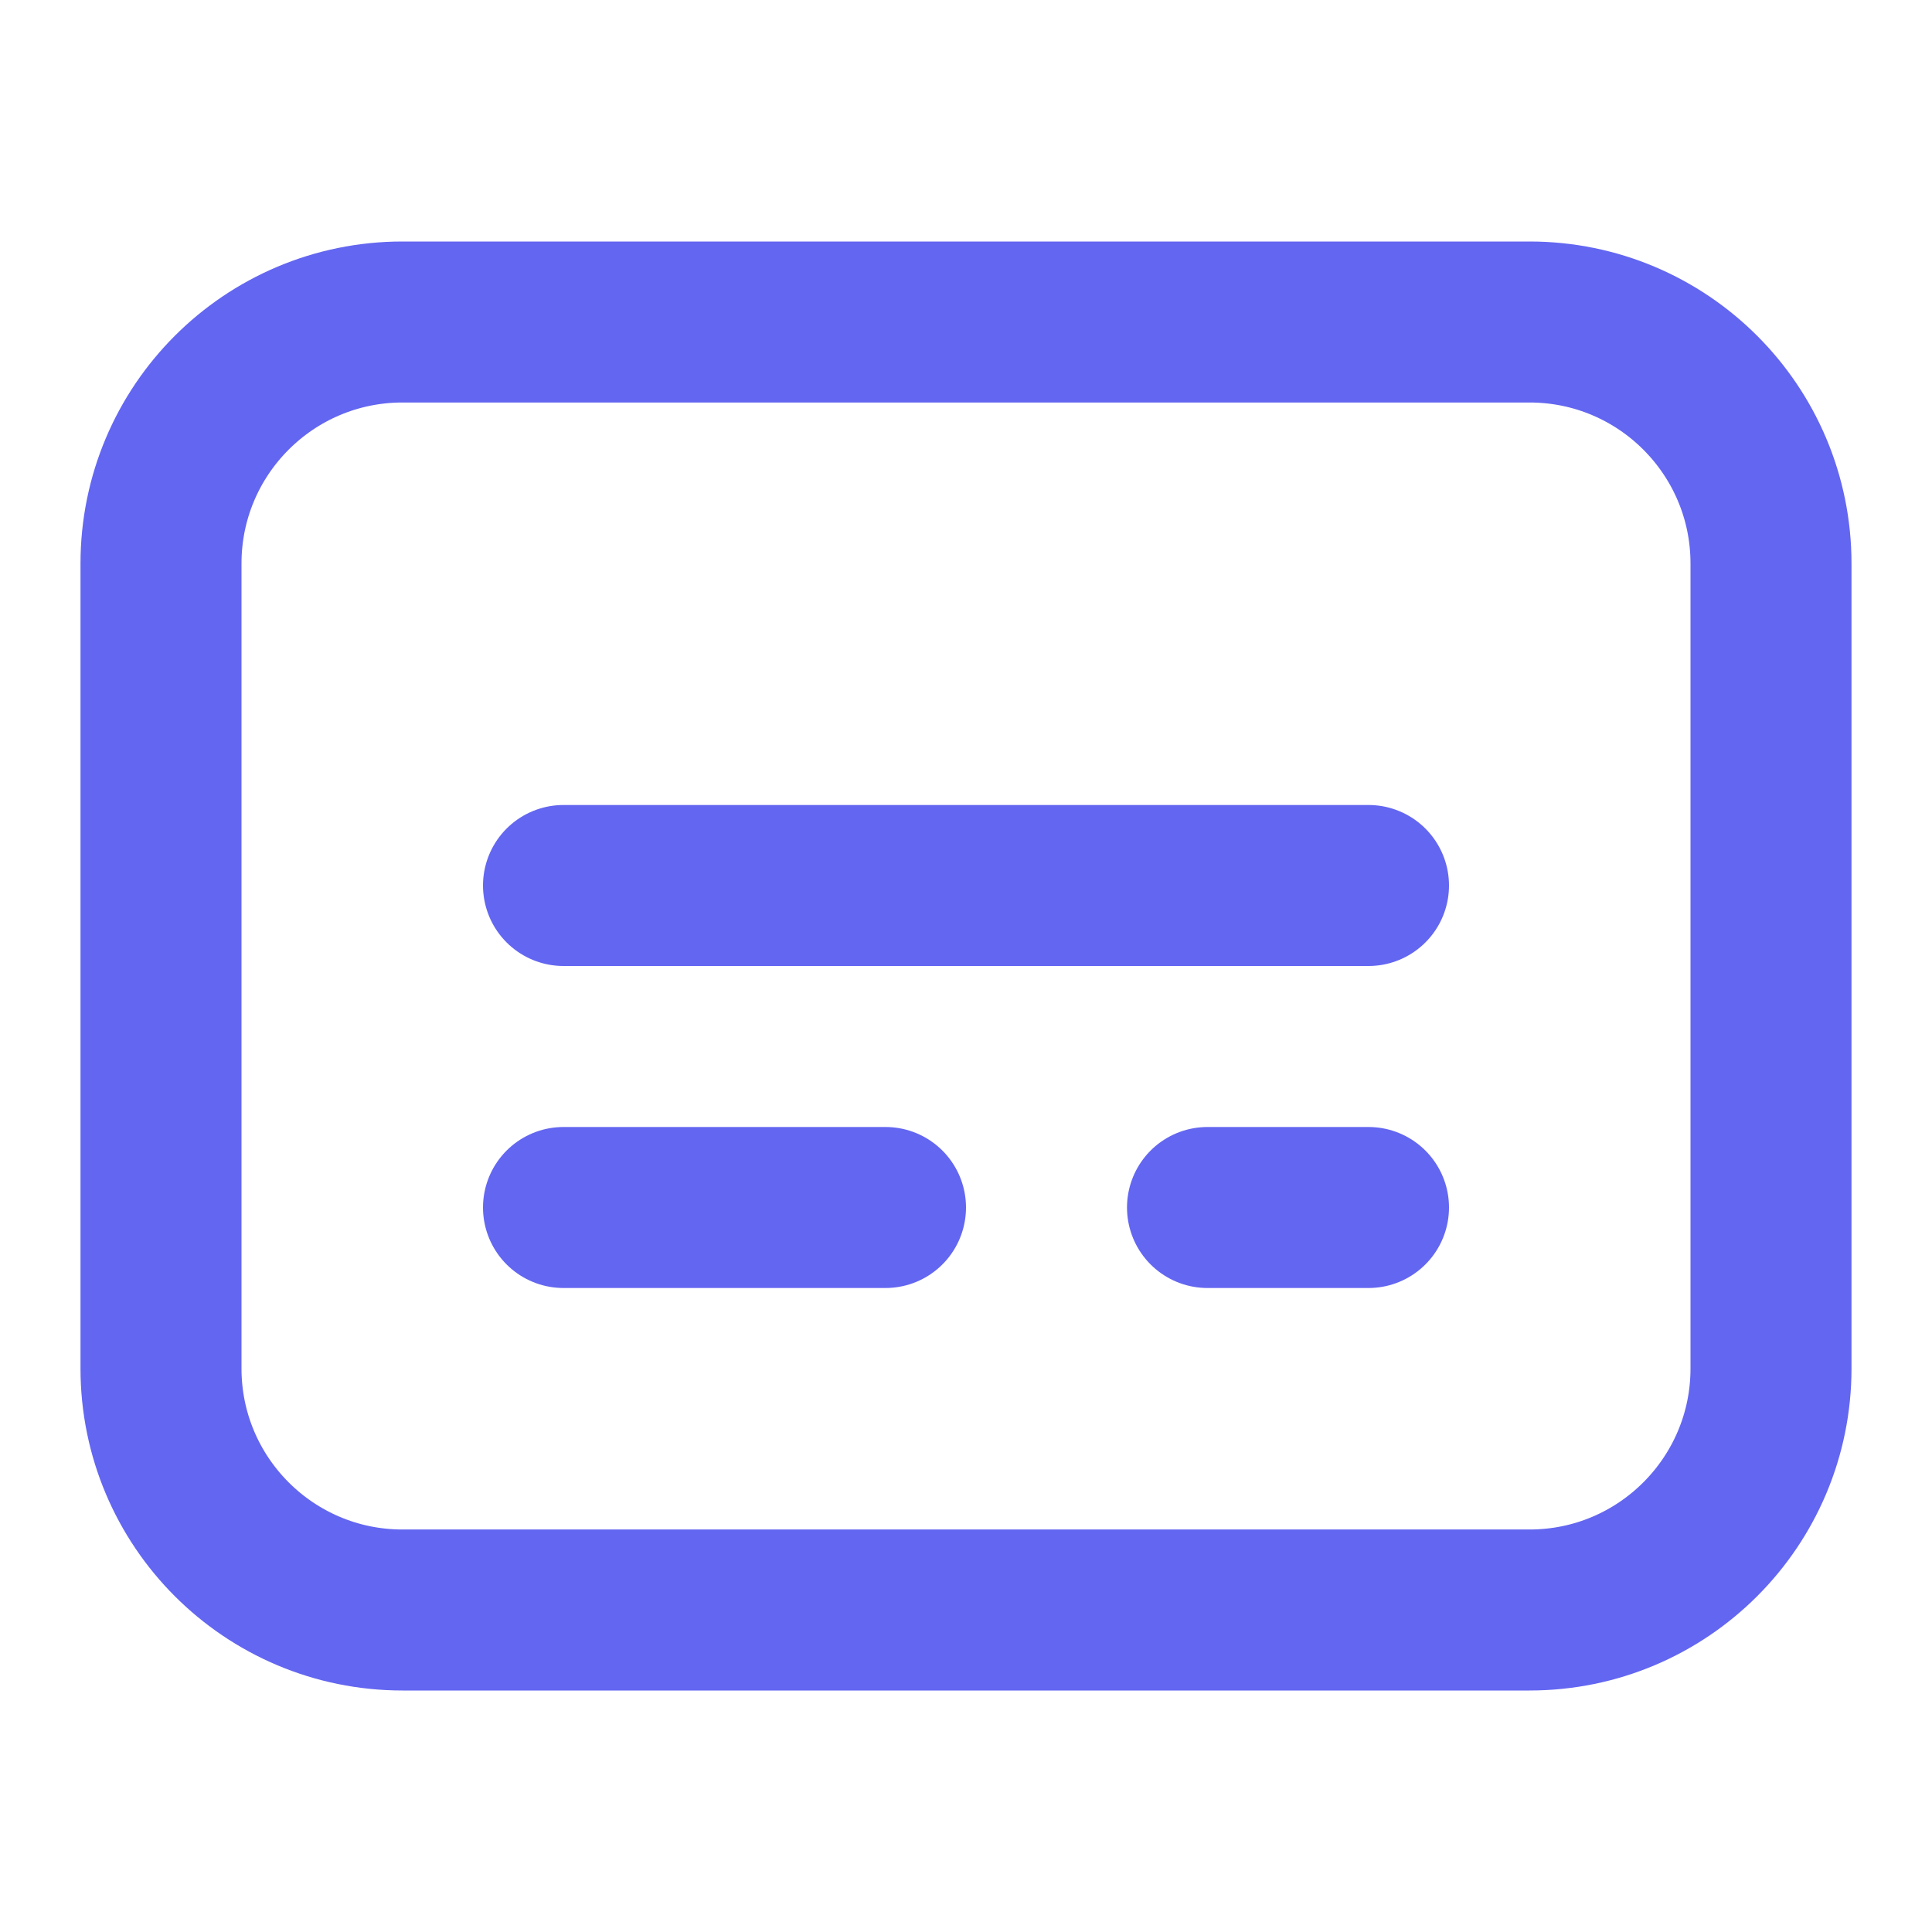
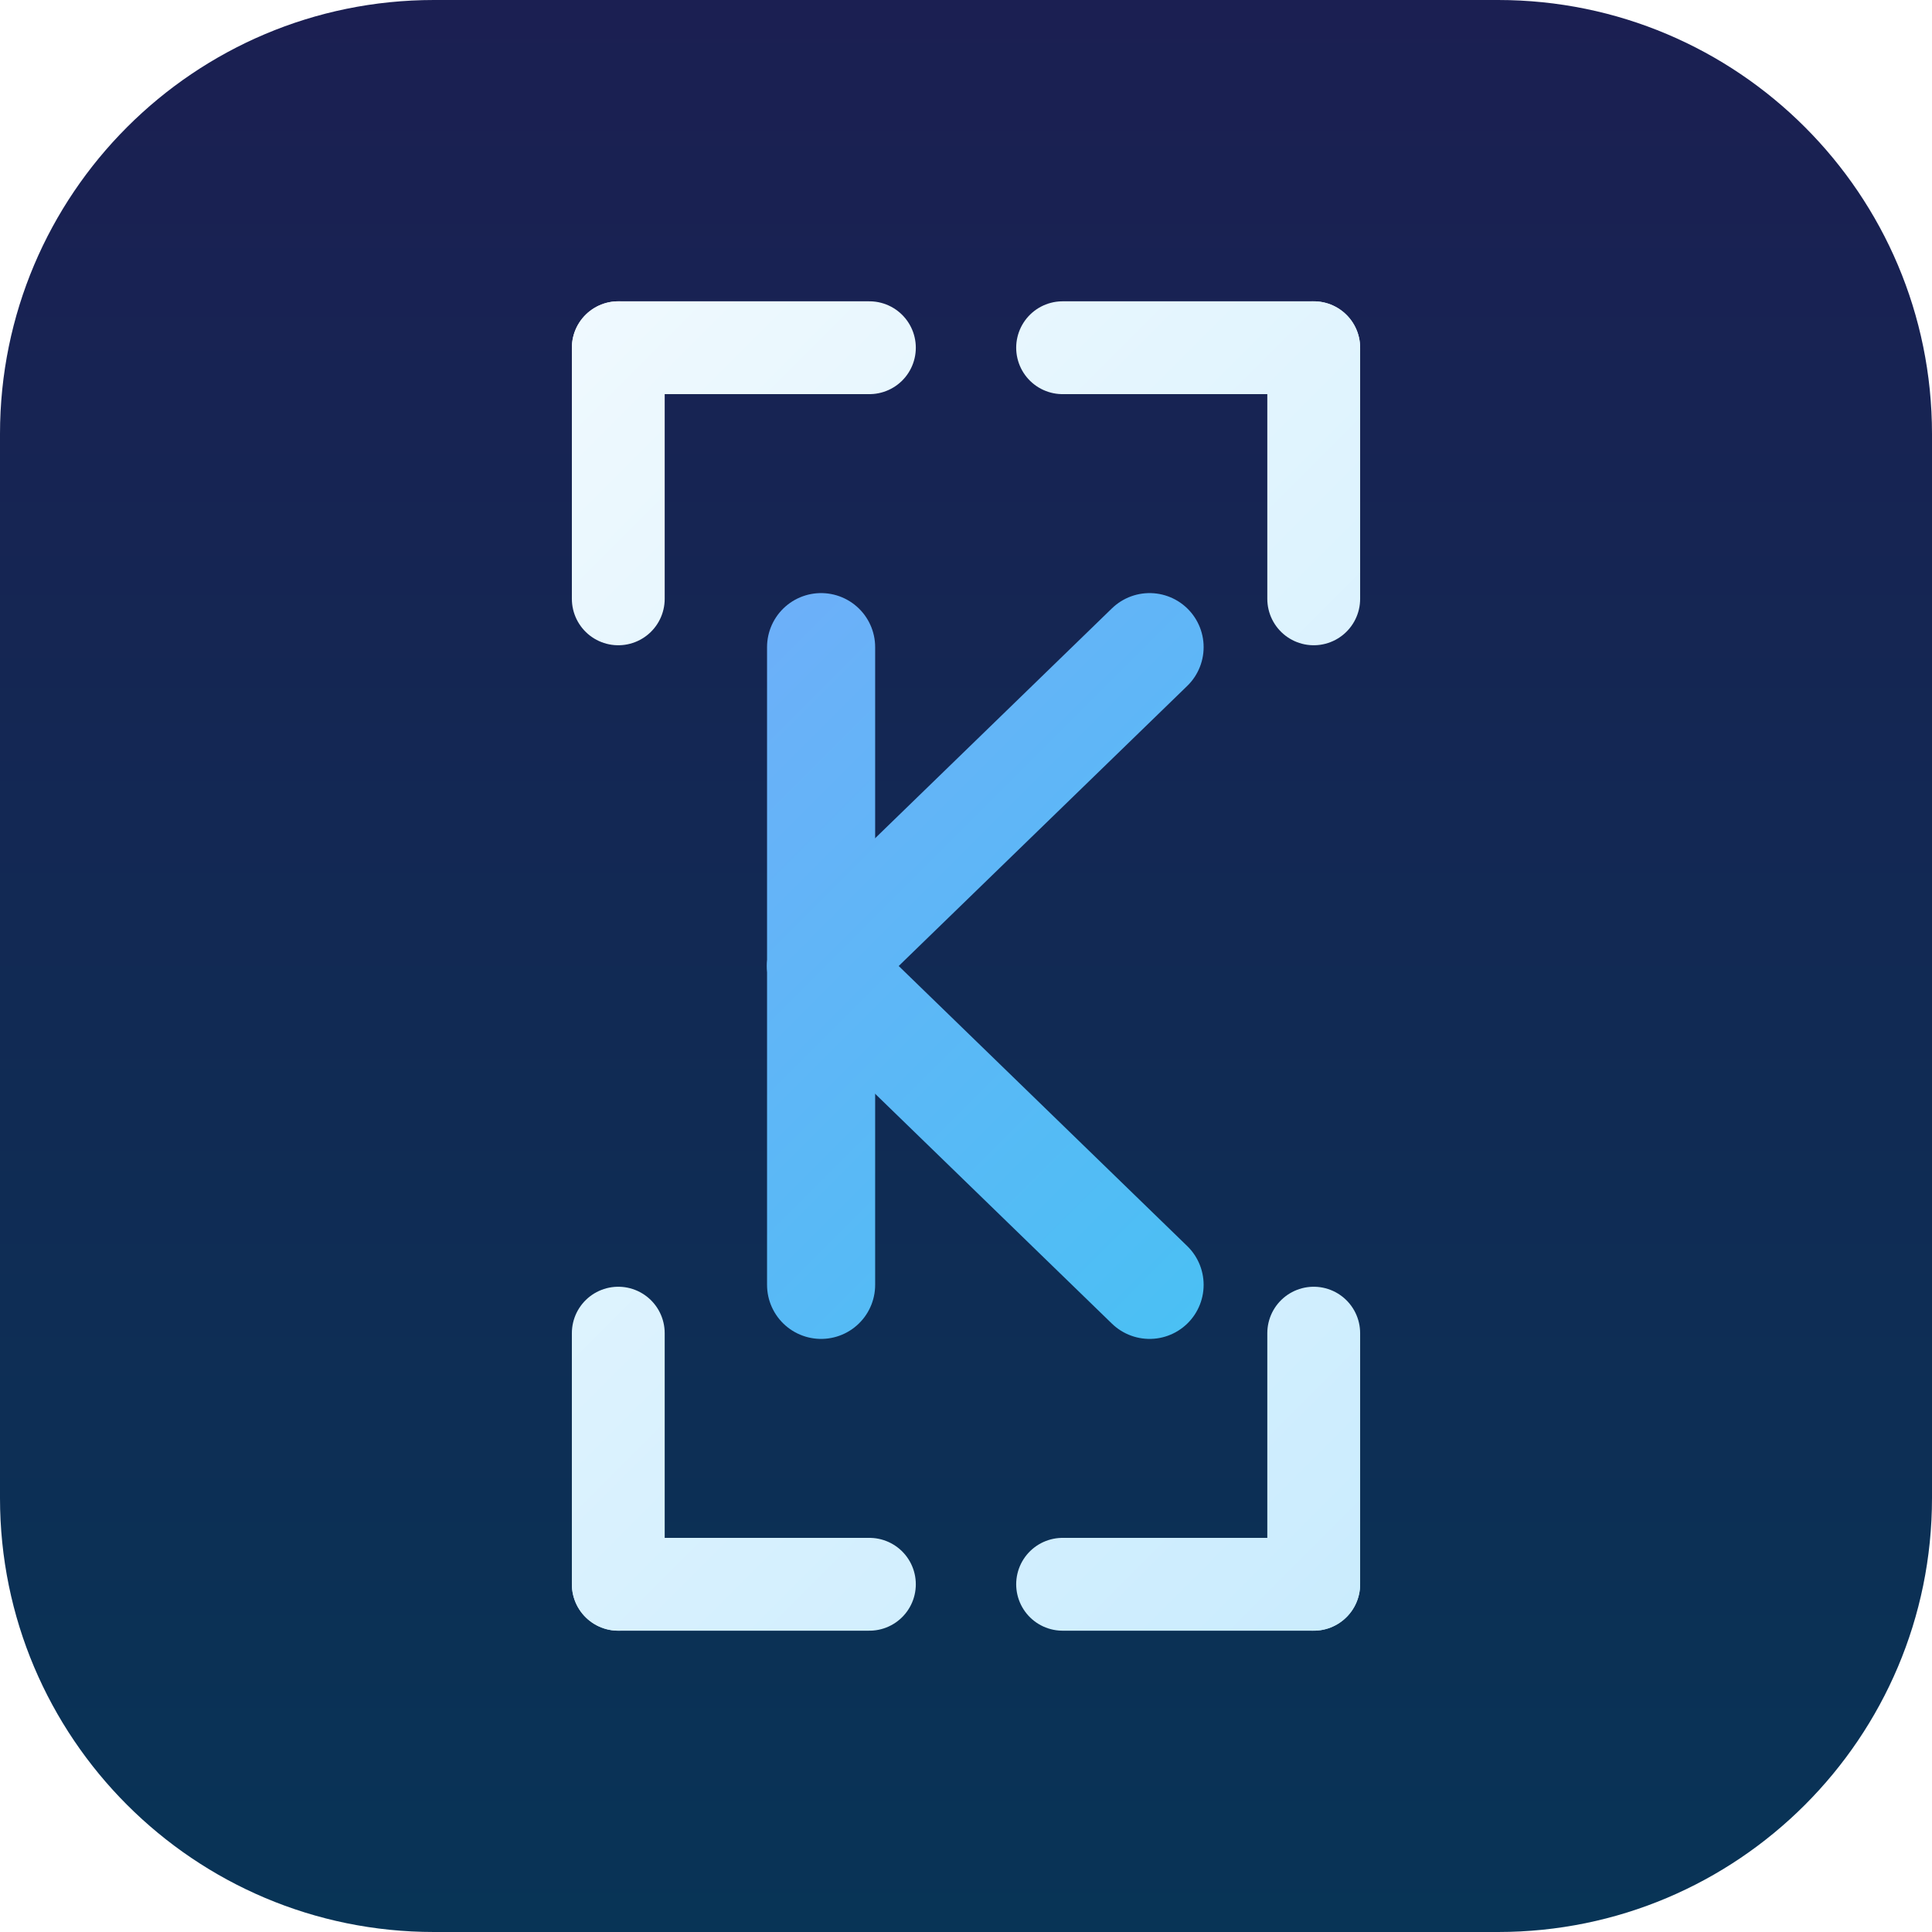
- <svg xmlns="http://www.w3.org/2000/svg" viewBox="0 0 24 24" fill="none" stroke="#6366f1" stroke-width="2" stroke-linecap="round" stroke-linejoin="round">
-   <rect x="2" y="4" width="20" height="16" rx="3" />
-   <path d="M7 15h4M15 15h2M7 11h10" />
+ <svg xmlns="http://www.w3.org/2000/svg" width="1024" height="1024" viewBox="0 0 1024 1024" role="img" aria-label="Kadr">
+   <defs>
+     <linearGradient id="bg" x1="0" y1="0" x2="0" y2="1">
+       <stop offset="0" stop-color="#1b1f52" />
+       <stop offset="1" stop-color="#083456" />
+     </linearGradient>
+     <linearGradient id="frame" gradientUnits="userSpaceOnUse" x1="0" y1="0" x2="1024" y2="1024">
+       <stop offset="0" stop-color="#ffffff" />
+       <stop offset="1" stop-color="#bae6fd" />
+     </linearGradient>
+     <linearGradient id="mark" gradientUnits="userSpaceOnUse" x1="0" y1="0" x2="1024" y2="1024">
+       <stop offset="0" stop-color="#969cff" />
+       <stop offset="1" stop-color="#22d3ee" />
+     </linearGradient>
+   </defs>
+   <rect width="1024" height="1024" rx="230" fill="url(#bg)" />
+   <g>
+     <line x1="327.7" y1="184.3" x2="460.8" y2="184.3" stroke="url(#frame)" stroke-width="49.2" stroke-linecap="round" />
+     <line x1="327.7" y1="184.3" x2="327.7" y2="317.4" stroke="url(#frame)" stroke-width="49.2" stroke-linecap="round" />
+     <line x1="696.3" y1="184.3" x2="563.2" y2="184.3" stroke="url(#frame)" stroke-width="49.2" stroke-linecap="round" />
+     <line x1="696.3" y1="184.3" x2="696.3" y2="317.4" stroke="url(#frame)" stroke-width="49.2" stroke-linecap="round" />
+     <line x1="327.7" y1="839.7" x2="460.8" y2="839.7" stroke="url(#frame)" stroke-width="49.2" stroke-linecap="round" />
+     <line x1="327.7" y1="839.7" x2="327.7" y2="706.6" stroke="url(#frame)" stroke-width="49.2" stroke-linecap="round" />
+     <line x1="696.3" y1="839.7" x2="563.2" y2="839.7" stroke="url(#frame)" stroke-width="49.2" stroke-linecap="round" />
+     <line x1="696.3" y1="839.7" x2="696.3" y2="706.6" stroke="url(#frame)" stroke-width="49.2" stroke-linecap="round" />
+   </g>
+   <g>
+     <line x1="435.2" y1="343.0" x2="435.2" y2="681.0" stroke="url(#mark)" stroke-width="57.3" stroke-linecap="round" />
+     <line x1="435.2" y1="512.0" x2="609.3" y2="343.0" stroke="url(#mark)" stroke-width="57.3" stroke-linecap="round" />
+     <line x1="435.2" y1="512.0" x2="609.3" y2="681.0" stroke="url(#mark)" stroke-width="57.3" stroke-linecap="round" />
+   </g>
</svg>
